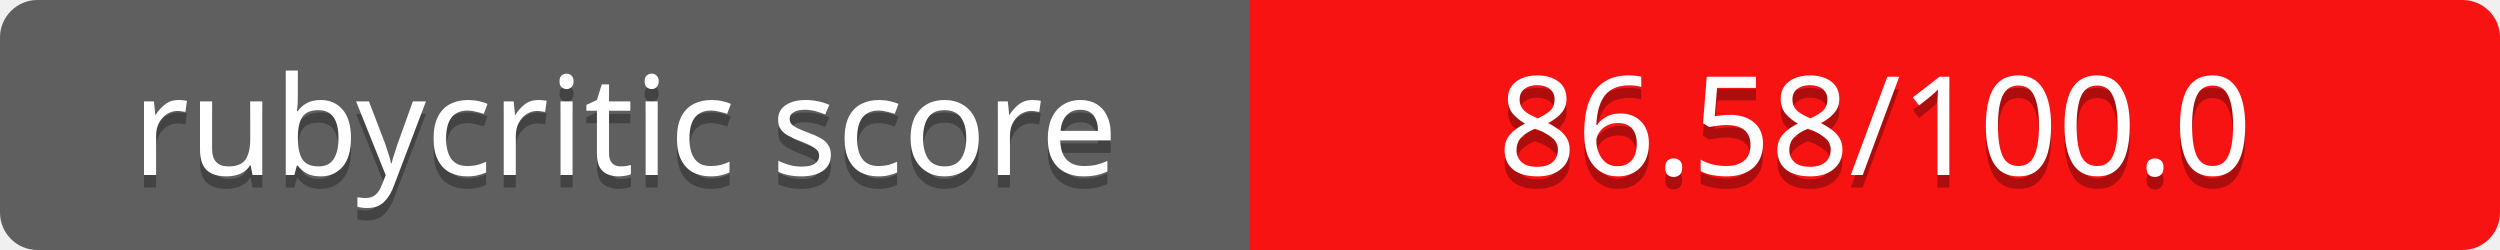
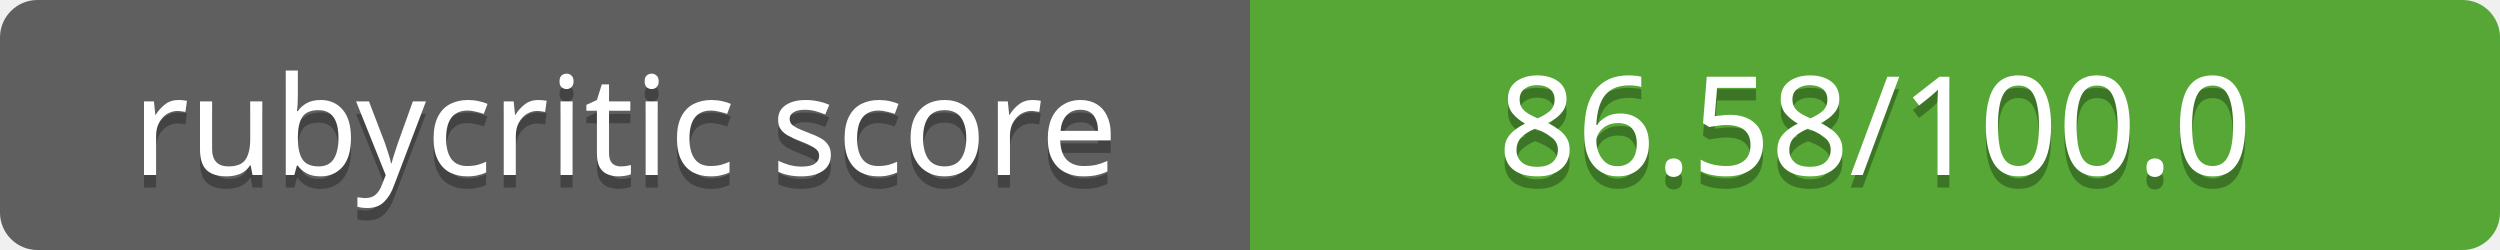
<svg xmlns="http://www.w3.org/2000/svg" contentScriptType="text/ecmascript" contentStyleType="text/css" preserveAspectRatio="xMidYMid meet" version="1.0" height="20" width="200">
  <linearGradient id="smooth" x2="0" y2="200">
    <stop offset="0" stop-color="#bbb" stop-opacity=".1" />
    <stop offset="1" stop-opacity=".1" />
  </linearGradient>
  <clipPath id="round">
    <rect height="20" width="200" rx="3" fill="#fff" />
  </clipPath>
  <g clip-path="url(#round)">
    <rect height="20" width="100" fill="#555" />
-     <rect x="100" height="20" width="100" fill="#ff0000" />
+     <rect x="100" height="20" width="100" fill="#4ba527" />
    <rect height="20" width="200" fill="url(#smooth)" />
  </g>
  <g fill="#fff" text-anchor="middle" font-family="Verdana,sans-serif" font-size="11">
    <text x="50" y="15" fill="#010101" fill-opacity="0.3">
rubycritic score
</text>
    <text x="50" y="14">
rubycritic score
</text>
  </g>
  <g fill="#fff" text-anchor="middle" font-family="Verdana,sans-serif" font-size="11">
    <text x="150" y="15" fill="#010101" fill-opacity="0.3">
86.58/100.0
</text>
    <text x="150" y="14">
86.58/100.0
</text>
  </g>
</svg>
